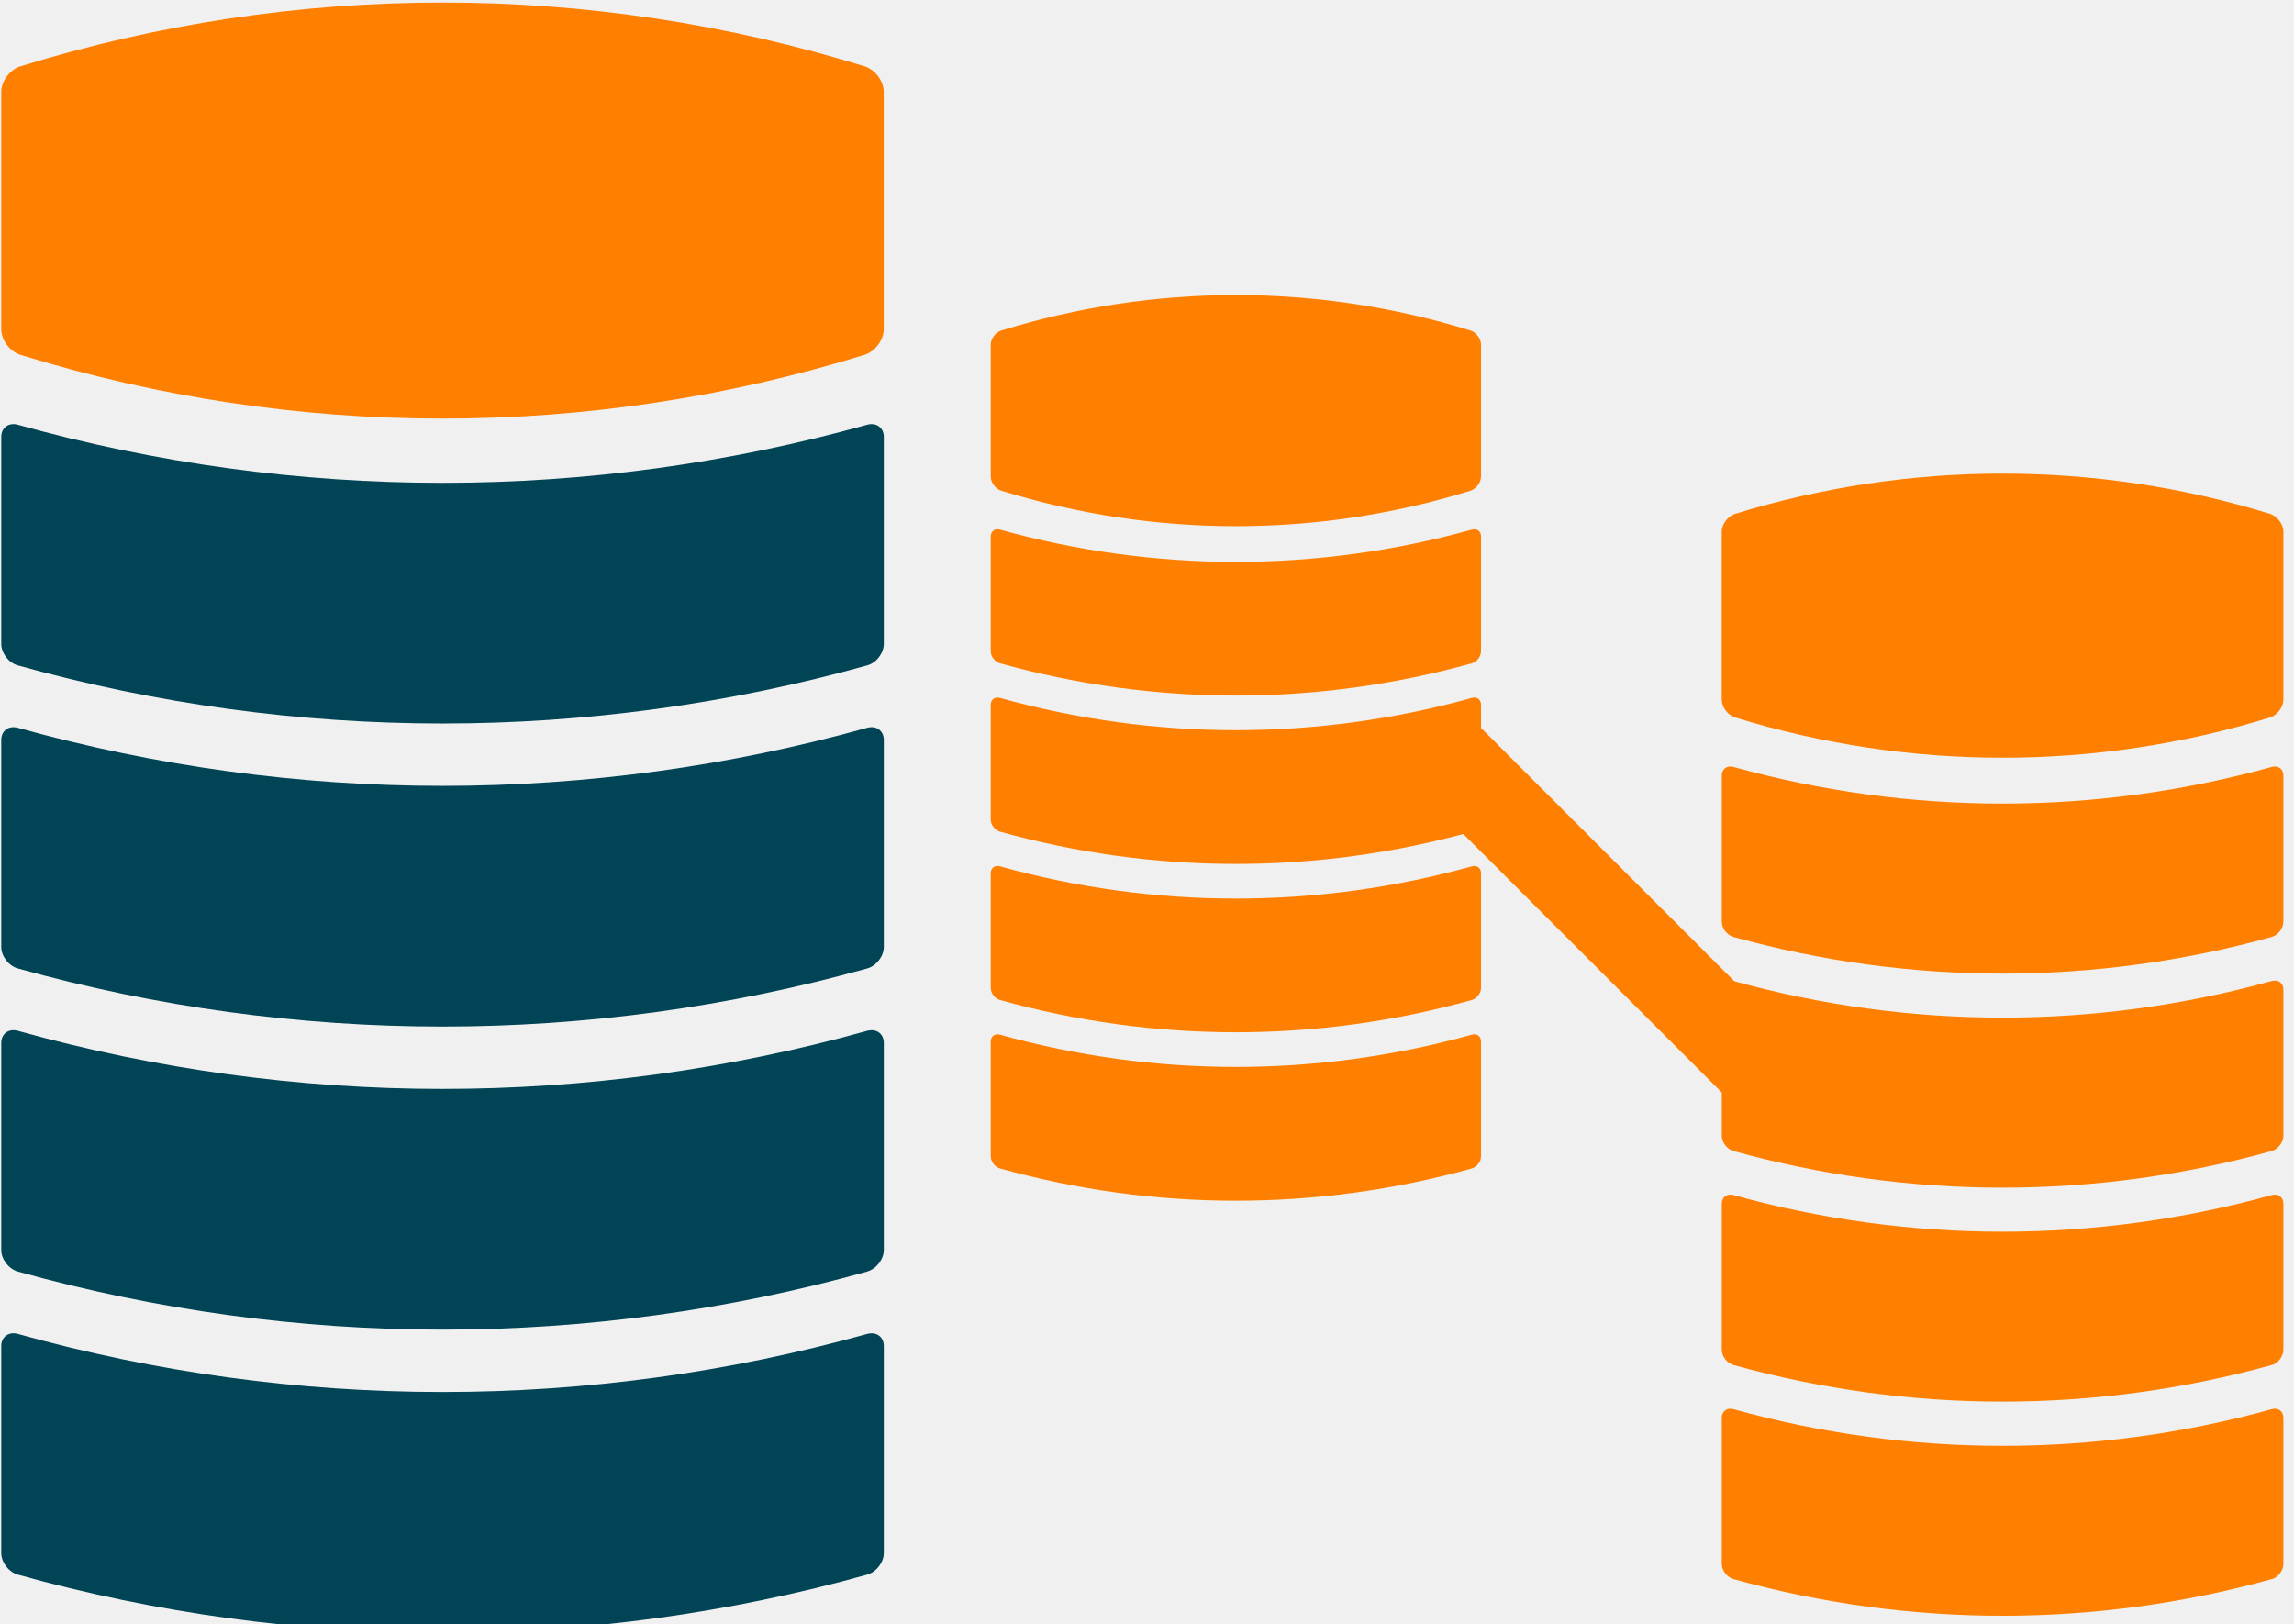
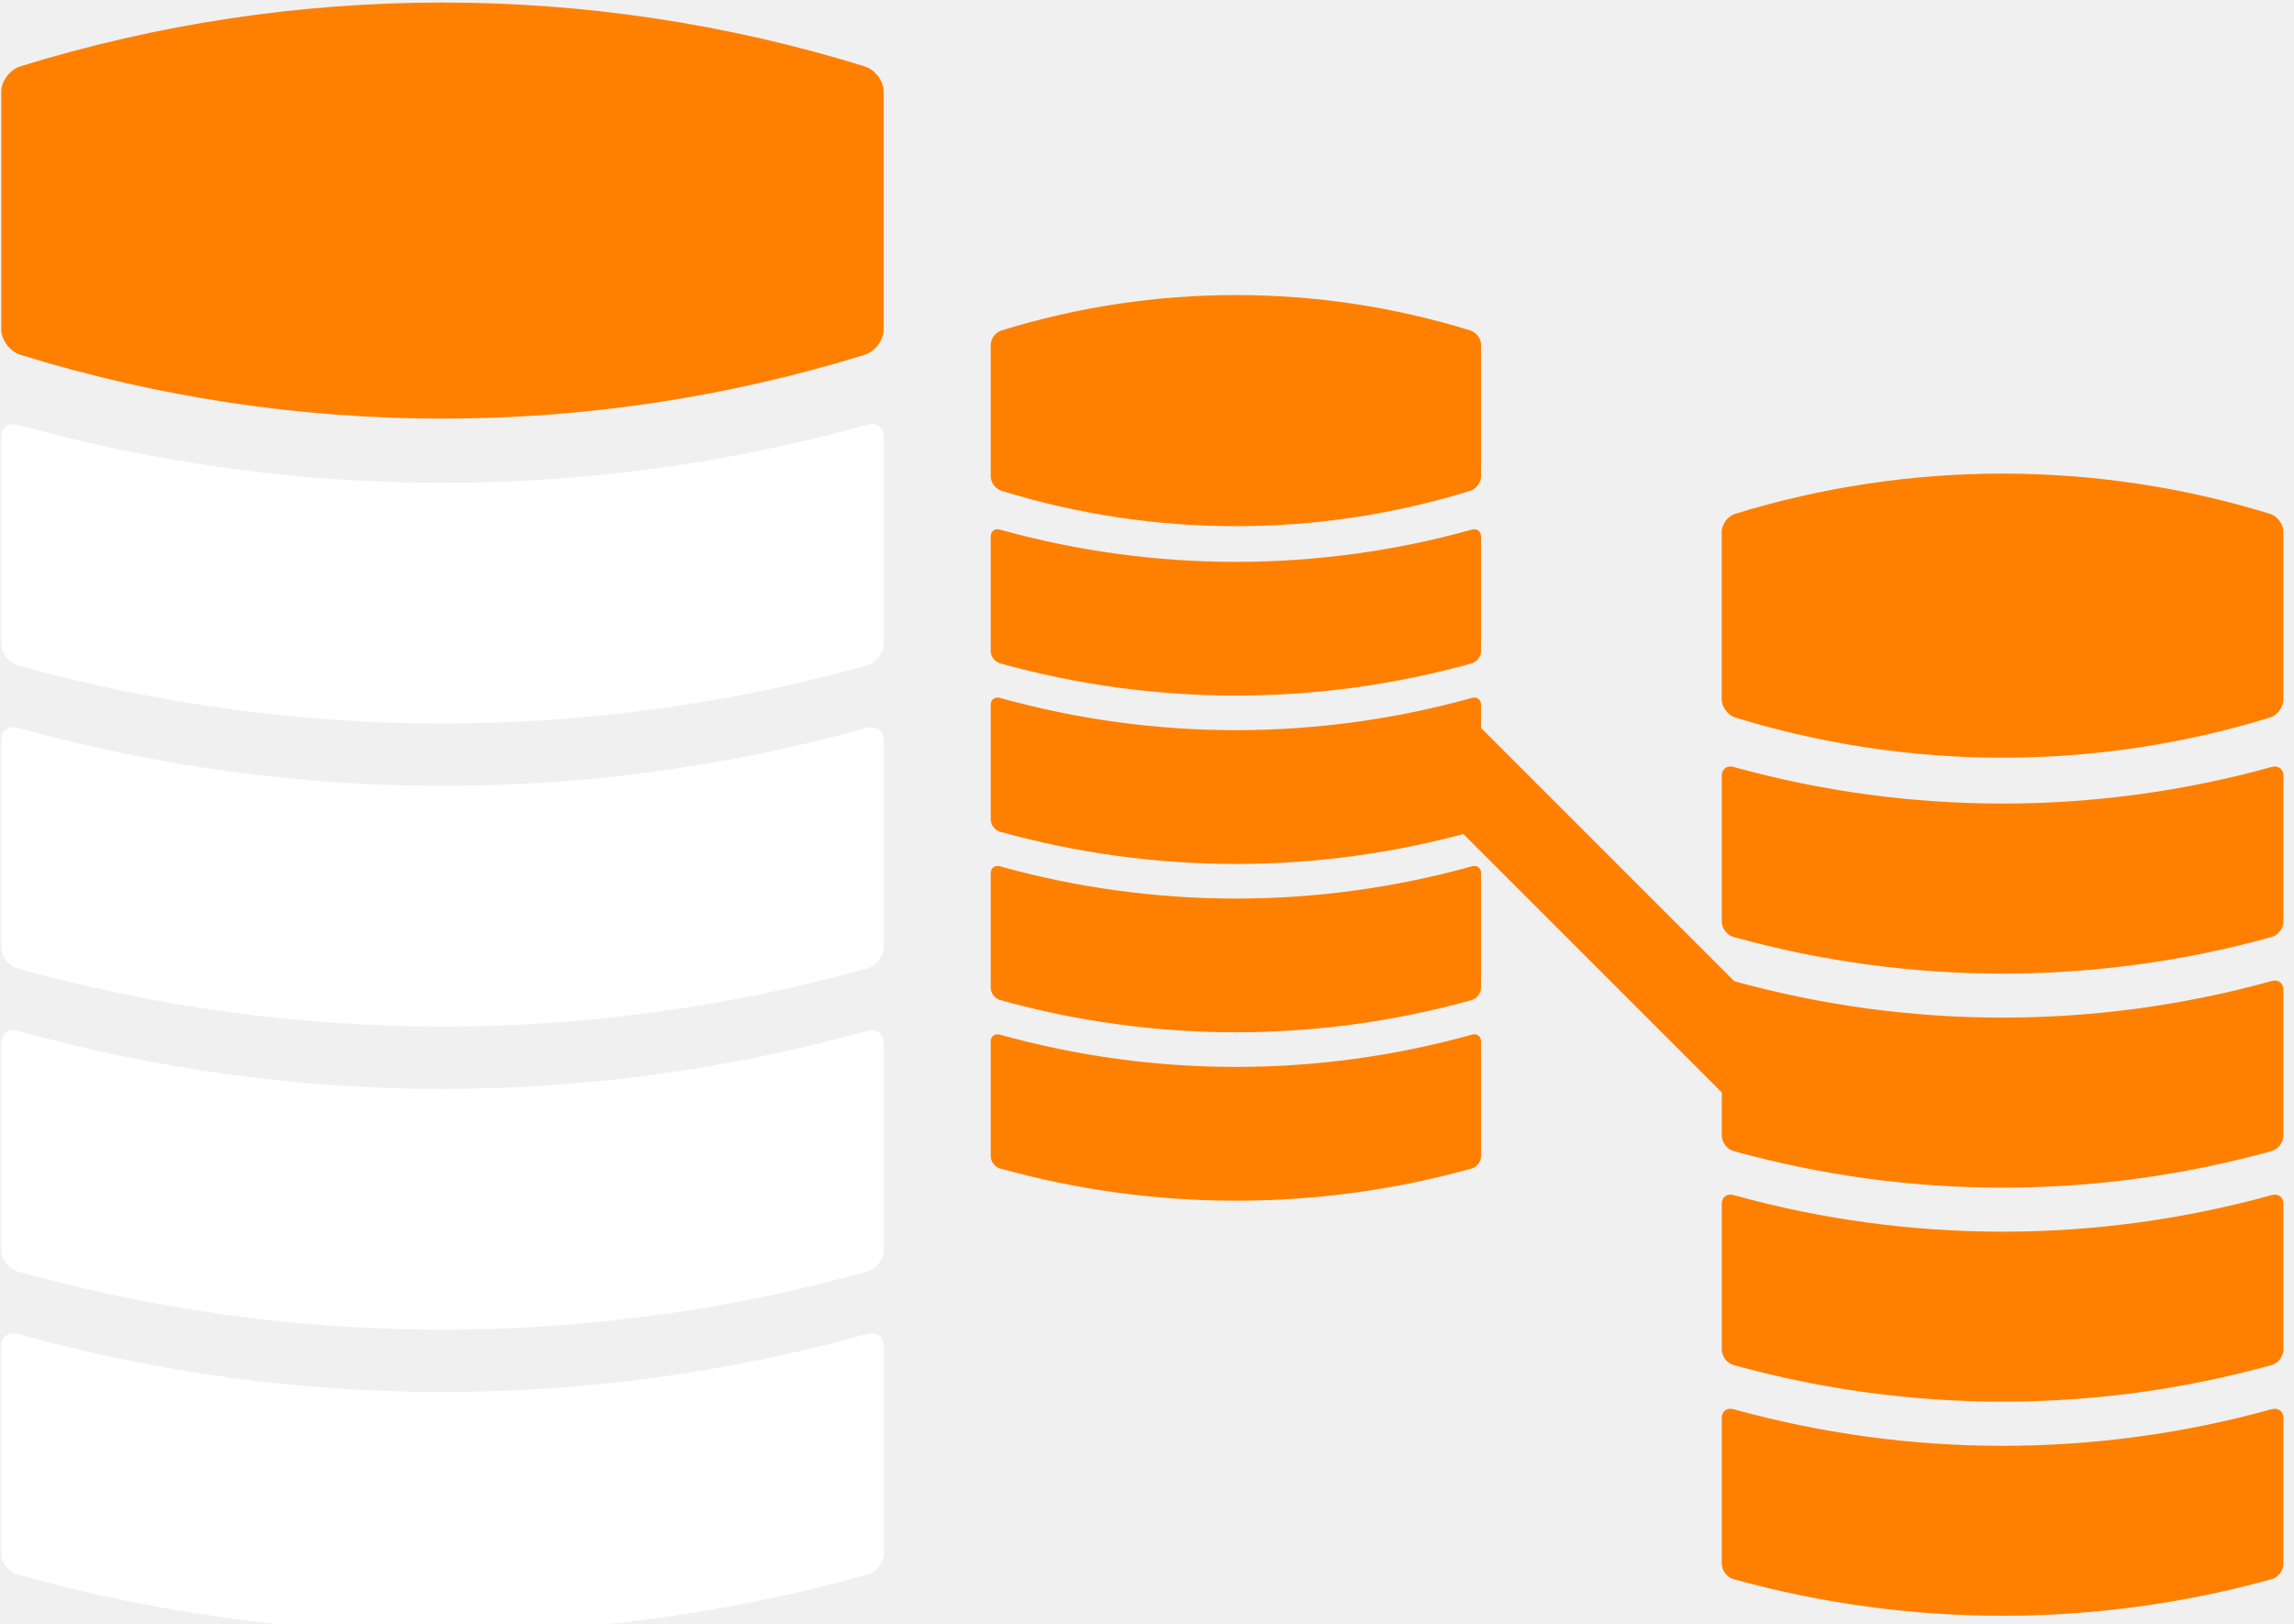
<svg xmlns="http://www.w3.org/2000/svg" viewBox="0 0 650 460" width="100%" height="100%" fill="none">
  <path d="M245.058 100.517C167.1 124.655 83.653 124.655 5.695 100.517C2.757 99.568 0.352 96.313 0.352 93.327V26.006C0.352 23.02 2.757 19.765 5.695 18.819C83.677 -5.32 167.1 -5.32 245.058 18.819C247.999 19.765 250.402 23.02 250.402 26.006V93.327C250.402 96.313 247.999 99.568 245.058 100.517Z" fill="#FF8000" />
-   <path d="M245.738 188.55C167.003 210.507 83.774 210.507 5.039 188.55C2.464 187.846 0.352 185.077 0.352 182.454V123.807C0.352 121.184 2.464 119.655 5.039 120.359C83.774 142.312 167.003 142.312 245.738 120.359C248.314 119.655 250.426 121.184 250.426 123.807V182.454C250.426 185.077 248.314 187.846 245.738 188.55Z" fill="#004455" />
-   <path d="M245.738 274.428C167.003 296.382 83.774 296.382 5.039 274.428C2.464 273.724 0.352 270.955 0.352 268.332V209.682C0.352 207.059 2.464 205.53 5.039 206.234C83.774 228.187 167.003 228.187 245.738 206.234C248.314 205.53 250.426 207.059 250.426 209.682V268.332C250.426 270.955 248.314 273.724 245.738 274.428Z" fill="#004455" />
-   <path d="M245.738 360.319C167.003 382.273 83.774 382.273 5.039 360.319C2.464 359.591 0.352 356.847 0.352 354.223V295.549C0.352 292.926 2.464 291.397 5.039 292.101C83.774 314.055 167.003 314.055 245.738 292.101C248.314 291.397 250.426 292.926 250.426 295.549V354.199C250.426 356.823 248.314 359.591 245.738 360.295Z" fill="#004455" />
-   <path d="M245.738 446.21C167.003 468.164 83.774 468.164 5.039 446.21C2.464 445.482 0.352 442.713 0.352 440.09V381.44C0.352 378.817 2.464 377.287 5.039 377.992C83.774 399.945 167.003 399.945 245.738 377.992C248.314 377.287 250.426 378.817 250.426 381.44V440.09C250.426 442.713 248.314 445.482 245.738 446.186Z" fill="#004455" />
+   <path d="M245.738 188.55C167.003 210.507 83.774 210.507 5.039 188.55C2.464 187.846 0.352 185.077 0.352 182.454V123.807C0.352 121.184 2.464 119.655 5.039 120.359C83.774 142.312 167.003 142.312 245.738 120.359C248.314 119.655 250.426 121.184 250.426 123.807V182.454C250.426 185.077 248.314 187.846 245.738 188.55Z" fill="#FFFFFF" />
+   <path d="M245.738 274.428C167.003 296.382 83.774 296.382 5.039 274.428C2.464 273.724 0.352 270.955 0.352 268.332V209.682C0.352 207.059 2.464 205.53 5.039 206.234C83.774 228.187 167.003 228.187 245.738 206.234C248.314 205.53 250.426 207.059 250.426 209.682V268.332C250.426 270.955 248.314 273.724 245.738 274.428Z" fill="#FFFFFF" />
+   <path d="M245.738 360.319C167.003 382.273 83.774 382.273 5.039 360.319C2.464 359.591 0.352 356.847 0.352 354.223V295.549C0.352 292.926 2.464 291.397 5.039 292.101C83.774 314.055 167.003 314.055 245.738 292.101C248.314 291.397 250.426 292.926 250.426 295.549V354.199C250.426 356.823 248.314 359.591 245.738 360.295Z" fill="#FFFFFF" />
+   <path d="M245.738 446.21C167.003 468.164 83.774 468.164 5.039 446.21C2.464 445.482 0.352 442.713 0.352 440.09V381.44C0.352 378.817 2.464 377.287 5.039 377.992C83.774 399.945 167.003 399.945 245.738 377.992C248.314 377.287 250.426 378.817 250.426 381.44V440.09C250.426 442.713 248.314 445.482 245.738 446.186Z" fill="#FFFFFF" />
  <path d="M416.684 139.053C373.379 152.457 327.017 152.457 283.691 139.053C282.062 138.543 280.727 136.72 280.727 135.07V97.645C280.727 95.995 282.062 94.173 283.691 93.662C327.017 80.258 373.379 80.258 416.684 93.662C418.31 94.173 419.645 95.995 419.645 97.645V135.046C419.645 136.696 418.31 138.518 416.684 139.029" fill="#FF8000" />
  <path d="M417.046 187.959C373.307 200.151 327.065 200.151 283.326 187.959C281.893 187.572 280.727 186.016 280.727 184.559V151.994C280.727 150.537 281.893 149.685 283.326 150.075C327.065 162.267 373.307 162.267 417.046 150.075C418.479 149.685 419.645 150.537 419.645 151.994V184.559C419.645 186.016 418.479 187.548 417.046 187.959Z" fill="#FF8000" />
  <path d="M417.046 235.675C373.307 247.866 327.065 247.866 283.326 235.675C281.893 235.264 280.727 233.731 280.727 232.275V199.686C280.727 198.226 281.893 197.377 283.326 197.766C327.065 209.958 373.307 209.958 417.046 197.766C418.479 197.377 419.645 198.226 419.645 199.686V232.275C419.645 233.731 418.479 235.264 417.046 235.675Z" fill="#FF8000" />
  <path d="M417.046 283.373C373.307 295.565 327.065 295.565 283.326 283.373C281.893 282.983 280.727 281.43 280.727 279.973V247.405C280.727 245.949 281.893 245.099 283.326 245.489C327.065 257.678 373.307 257.678 417.046 245.489C418.479 245.099 419.645 245.949 419.645 247.405V279.973C419.645 281.43 418.479 282.959 417.046 283.373Z" fill="#FF8000" />
  <path d="M417.046 331.103C373.307 343.295 327.065 343.295 283.326 331.103C281.893 330.689 280.727 329.159 280.727 327.703V295.111C280.727 293.654 281.893 292.805 283.326 293.192C327.065 305.383 373.307 305.383 417.046 293.192C418.479 292.781 419.645 293.654 419.645 295.111V327.703C419.645 329.159 418.479 330.689 417.046 331.103Z" fill="#FF8000" />
  <path d="M643.205 203.312C593.832 218.514 541.011 218.514 491.635 203.312C489.546 202.657 487.848 200.348 487.848 198.235V150.686C487.848 148.573 489.546 146.264 491.635 145.608C541.011 130.407 593.832 130.407 643.205 145.608C645.294 146.264 646.995 148.573 646.995 150.686V198.235C646.995 200.348 645.294 202.657 643.205 203.312Z" fill="#FF8000" />
  <path d="M643.687 265.512C593.779 279.353 541.054 279.353 491.171 265.512C489.348 265.001 487.867 263.057 487.867 261.19V219.758C487.867 217.911 489.348 216.82 491.171 217.328C541.054 231.173 593.779 231.173 643.687 217.328C645.51 216.82 646.99 217.911 646.99 219.758V261.19C646.99 263.033 645.51 265.001 643.687 265.512Z" fill="#FF8000" />
  <path d="M643.687 326.169C593.779 340.011 541.054 340.011 491.171 326.169C489.348 325.658 487.867 323.715 487.867 321.844V280.415C487.867 278.568 489.348 277.474 491.171 277.985C541.054 291.827 593.779 291.827 643.687 277.985C645.51 277.474 646.99 278.568 646.99 280.415V321.844C646.99 323.691 645.51 325.658 643.687 326.169Z" fill="#FF8000" />
  <path d="M643.687 386.802C593.779 400.647 541.054 400.647 491.171 386.802C489.348 386.294 487.867 384.351 487.867 382.48V341.075C487.867 339.228 489.348 338.134 491.171 338.645C541.054 352.487 593.779 352.487 643.687 338.645C645.51 338.134 646.99 339.228 646.99 341.075V382.504C646.99 384.351 645.51 386.318 643.687 386.829" fill="#FF8000" />
  <path d="M643.687 447.481C593.779 461.326 541.054 461.326 491.171 447.481C489.348 446.974 487.867 445.03 487.867 443.16V401.752C487.867 399.908 489.348 398.814 491.171 399.325C541.054 413.167 593.779 413.167 643.687 399.325C645.51 398.814 646.99 399.908 646.99 401.752V443.184C646.99 445.03 645.51 446.998 643.687 447.506" fill="#FF8000" />
  <path d="M522.161 308.803L419.988 206.612C419.308 205.932 418.217 205.932 417.537 206.612L402.455 221.717C401.775 222.397 401.775 223.488 402.455 224.168L504.626 326.338C505.306 327.018 506.4 327.018 507.08 326.338L522.161 311.257C522.841 310.577 522.841 309.483 522.161 308.803Z" fill="#FF8000" />
</svg>
